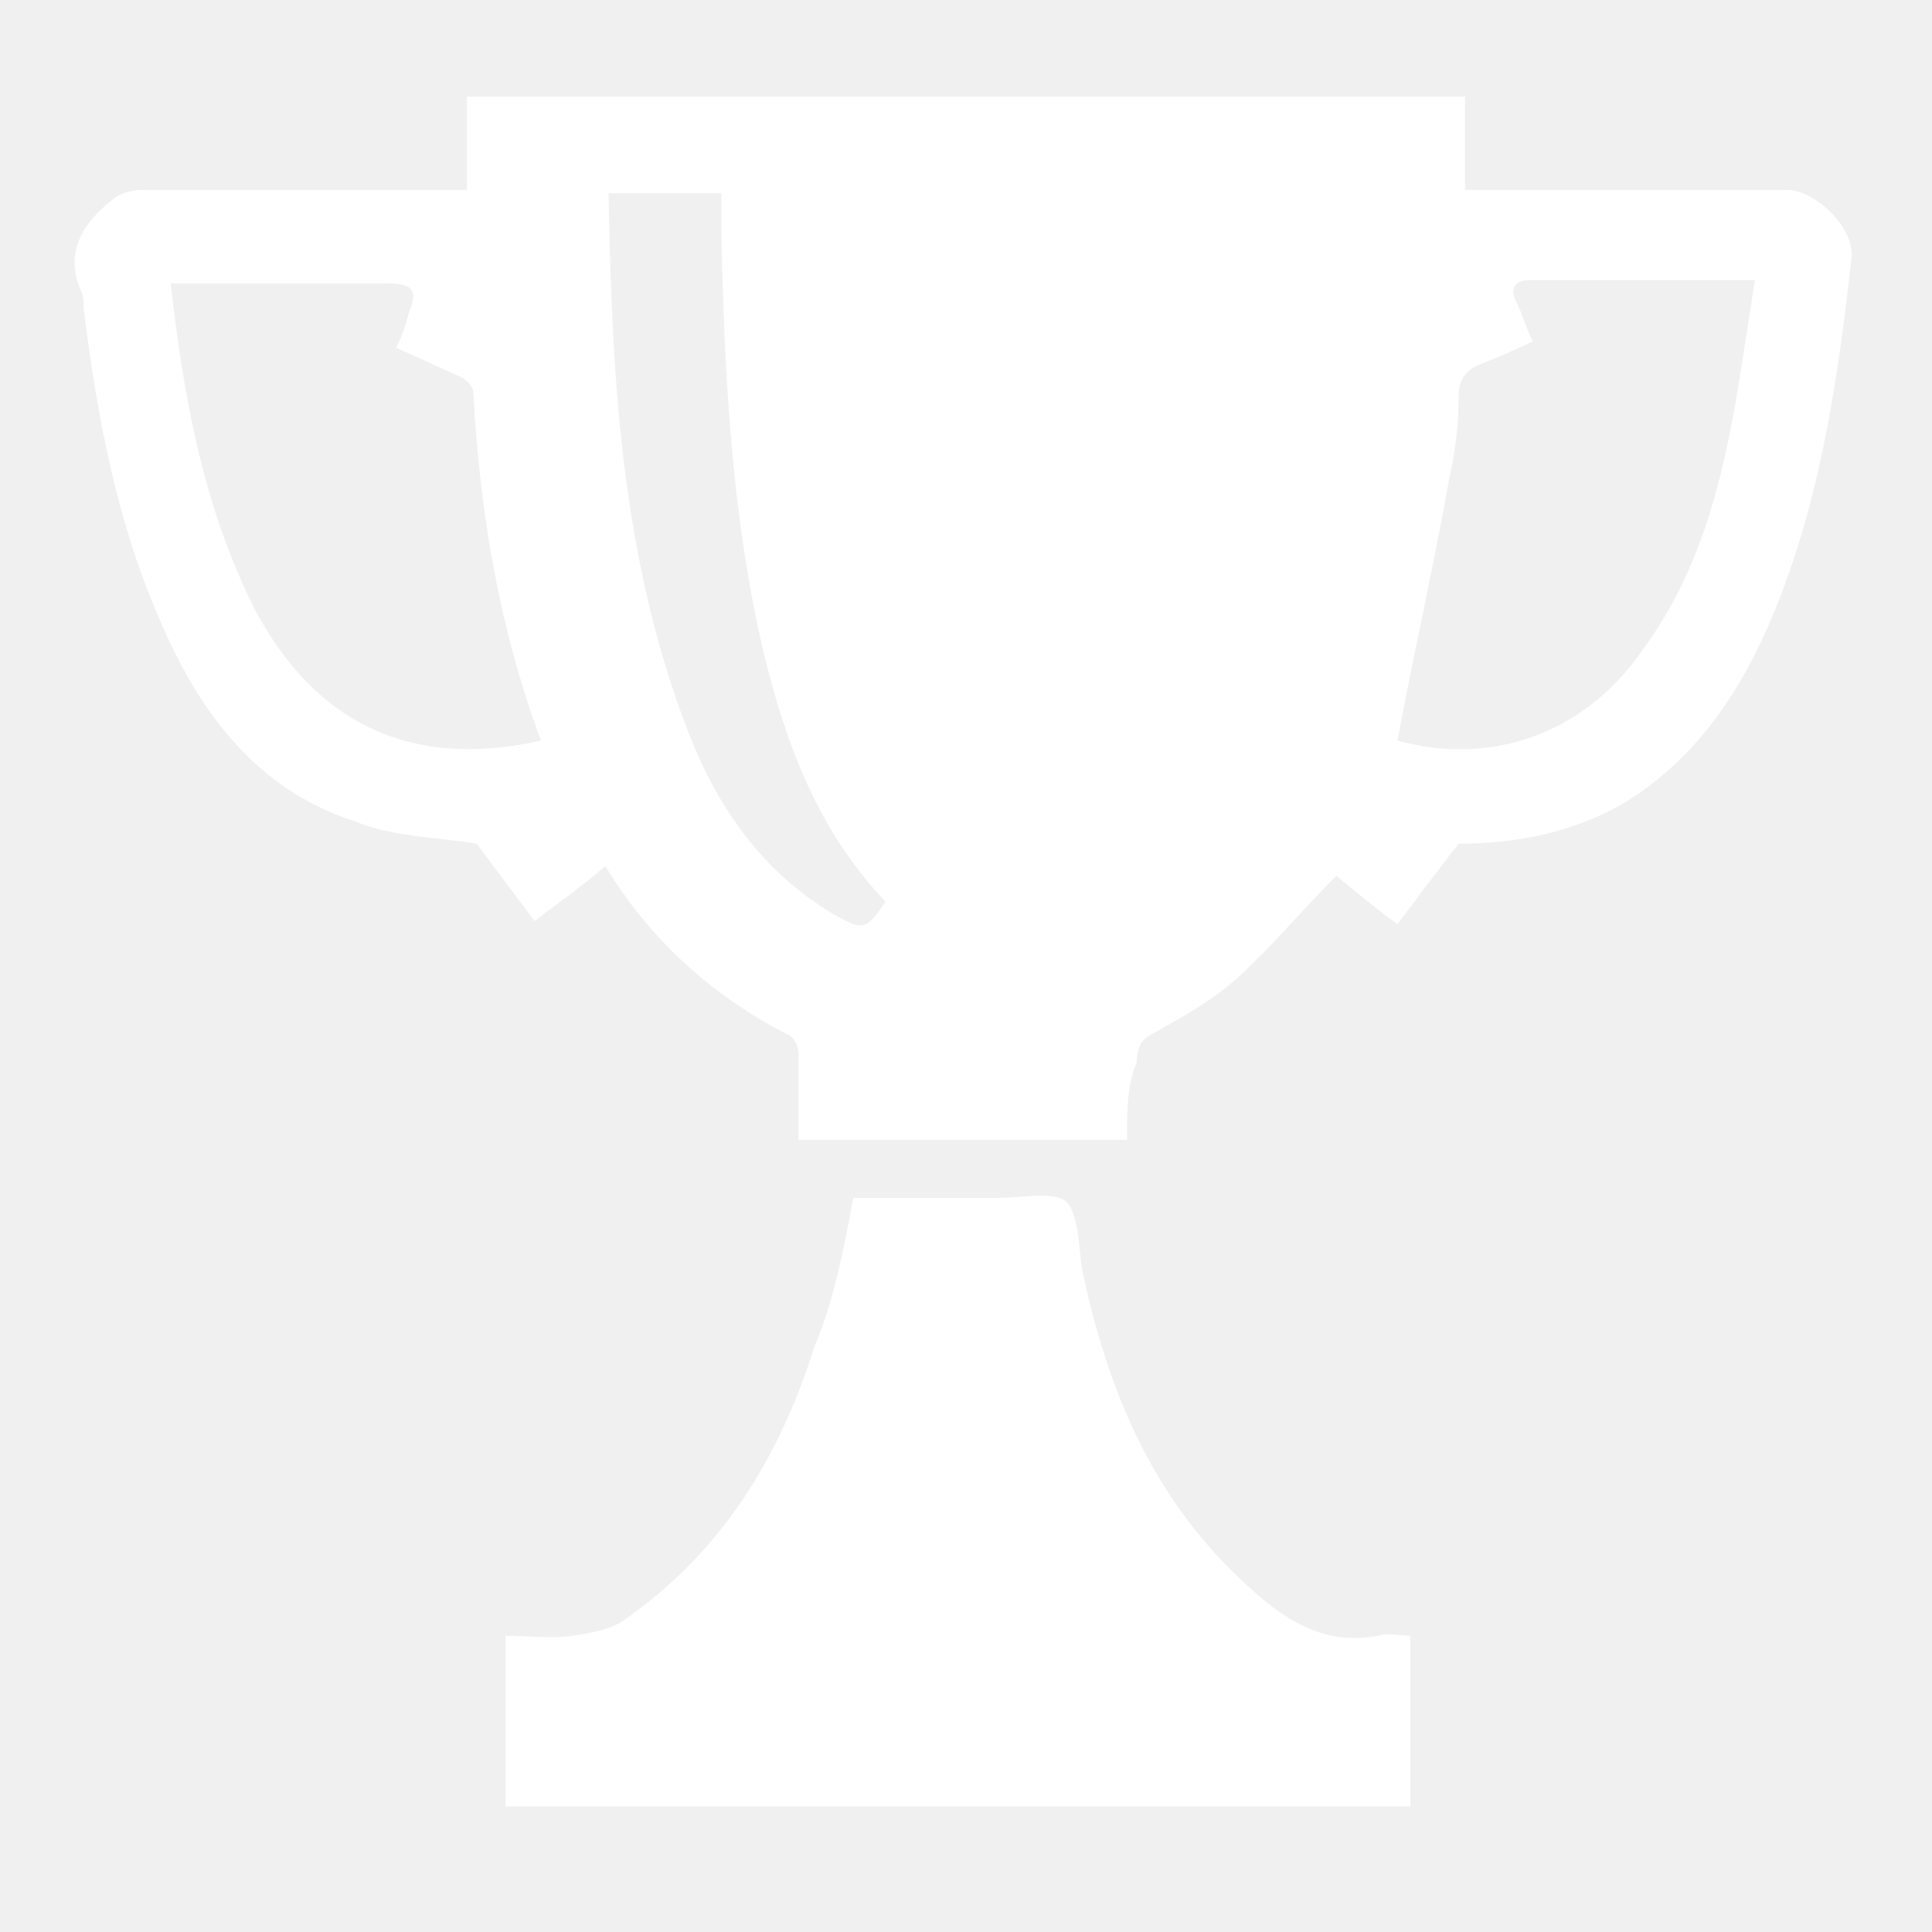
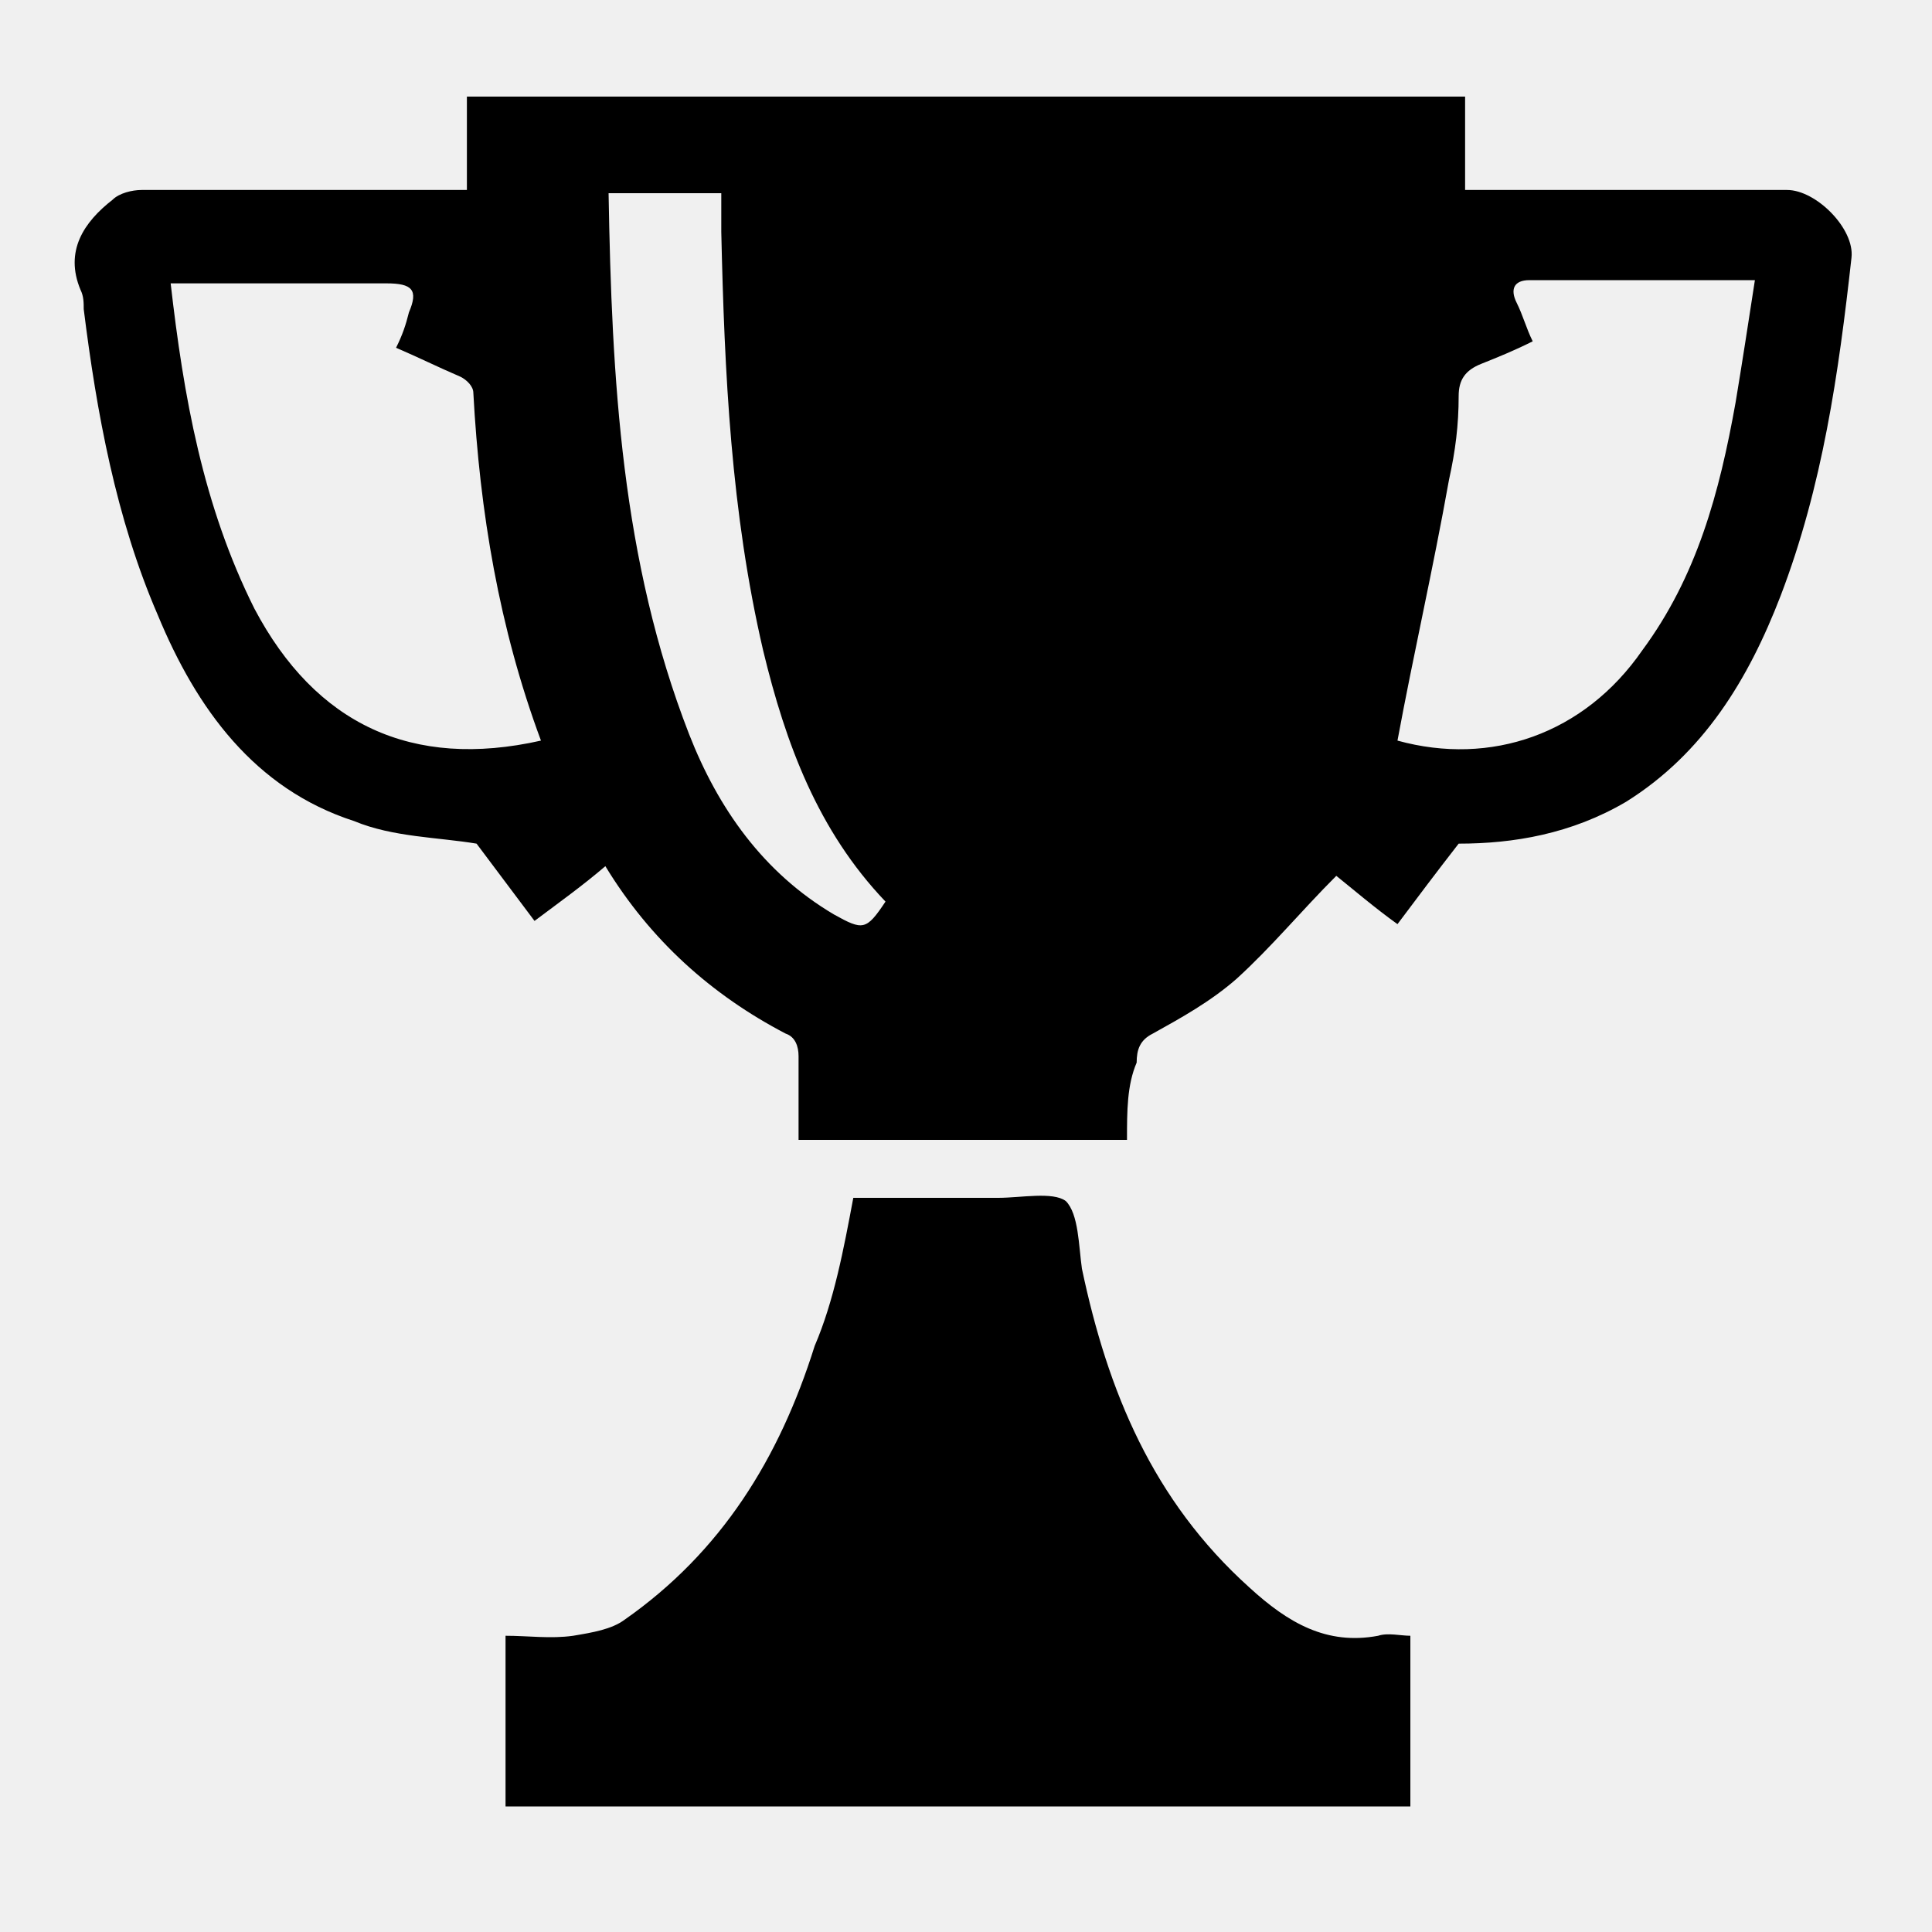
<svg xmlns="http://www.w3.org/2000/svg" version="1.1" id="Слой_1" x="0px" y="0px" viewBox="0 0 60 60" style="enable-background:new 0 0 60 60;" xml:space="preserve">
  <style type="text/css">
- 	.st0{fill:#FFFFFF;}
+ 	.st0{fill:currentColor;}
</style>
  <g>
    <path class="st0" d="M35,35.4c-3.4,0-6.8,0-10.2,0c0-0.9,0-1.7,0-2.6c0-0.3-0.1-0.6-0.4-0.7c-2.3-1.2-4.2-2.9-5.6-5.2   c-0.7,0.6-1.4,1.1-2.2,1.7c-0.6-0.8-1.2-1.6-1.8-2.4C13.6,26,12.2,26,11,25.5c-3.1-1-4.9-3.5-6.1-6.4c-1.3-3-1.9-6.3-2.3-9.5   c0-0.2,0-0.4-0.1-0.6C2,7.8,2.6,6.9,3.5,6.2C3.7,6,4.1,5.9,4.4,5.9c3.3,0,6.7,0,10.1,0c0-1,0-1.9,0-2.9c10.4,0,20.6,0,31,0   c0,1,0,1.9,0,2.9c0.4,0,0.6,0,0.9,0c3,0,6,0,9.1,0c0.9,0,2.1,1.2,2,2.1c-0.4,3.6-0.9,7.1-2.2,10.5c-1,2.6-2.4,4.9-4.8,6.4   c-1.7,1-3.5,1.3-5.2,1.3c-0.7,0.9-1.3,1.7-1.9,2.5c-0.7-0.5-1.4-1.1-1.9-1.5c-1.1,1.1-2,2.2-3.1,3.2c-0.8,0.7-1.7,1.2-2.6,1.7   c-0.4,0.2-0.5,0.5-0.5,0.9C35,33.7,35,34.5,35,35.4z M16.8,23c-1.3-3.5-1.9-7.1-2.1-10.8c0-0.2-0.2-0.4-0.4-0.5   c-0.7-0.3-1.3-0.6-2-0.9c0.2-0.4,0.3-0.7,0.4-1.1C13,9,12.8,8.8,12,8.8c-1.6,0-3.2,0-4.8,0c-0.6,0-1.2,0-1.9,0   c0.4,3.5,1,6.9,2.6,10.1C9.8,22.5,12.8,23.9,16.8,23z M43.4,23c2.9,0.8,5.8-0.2,7.6-2.8c1.7-2.3,2.4-4.9,2.9-7.7   c0.2-1.2,0.4-2.5,0.6-3.8c-2.5,0-4.7,0-7,0c-0.5,0-0.6,0.3-0.4,0.7c0.2,0.4,0.3,0.8,0.5,1.2c-0.6,0.3-1.1,0.5-1.6,0.7   c-0.5,0.2-0.7,0.5-0.7,1c0,0.9-0.1,1.7-0.3,2.6C44.5,17.7,43.9,20.3,43.4,23z M18.9,6c0.1,5.8,0.4,11.4,2.5,16.8   c0.9,2.3,2.3,4.3,4.5,5.6c0.9,0.5,1,0.5,1.6-0.4c-2.1-2.2-3.1-4.9-3.8-7.8c-1-4.3-1.2-8.6-1.3-13c0-0.4,0-0.7,0-1.2   C21.3,6,20.2,6,18.9,6z" />
    <path class="st0" d="M26.5,37.2c1.5,0,3,0,4.5,0c0.7,0,1.7-0.2,2.1,0.1c0.4,0.4,0.4,1.4,0.5,2.1c0.8,3.8,2.2,7.2,5.2,9.9   c1.2,1.1,2.4,1.8,4,1.5c0.3-0.1,0.7,0,1,0c0,1.8,0,3.5,0,5.3c-9.4,0-18.7,0-28.1,0c0-1.8,0-3.5,0-5.3c0.7,0,1.4,0.1,2.1,0   c0.6-0.1,1.2-0.2,1.6-0.5c3-2.1,4.8-5,5.9-8.5C25.9,40.4,26.2,38.8,26.5,37.2z" />
  </g>
</svg>
